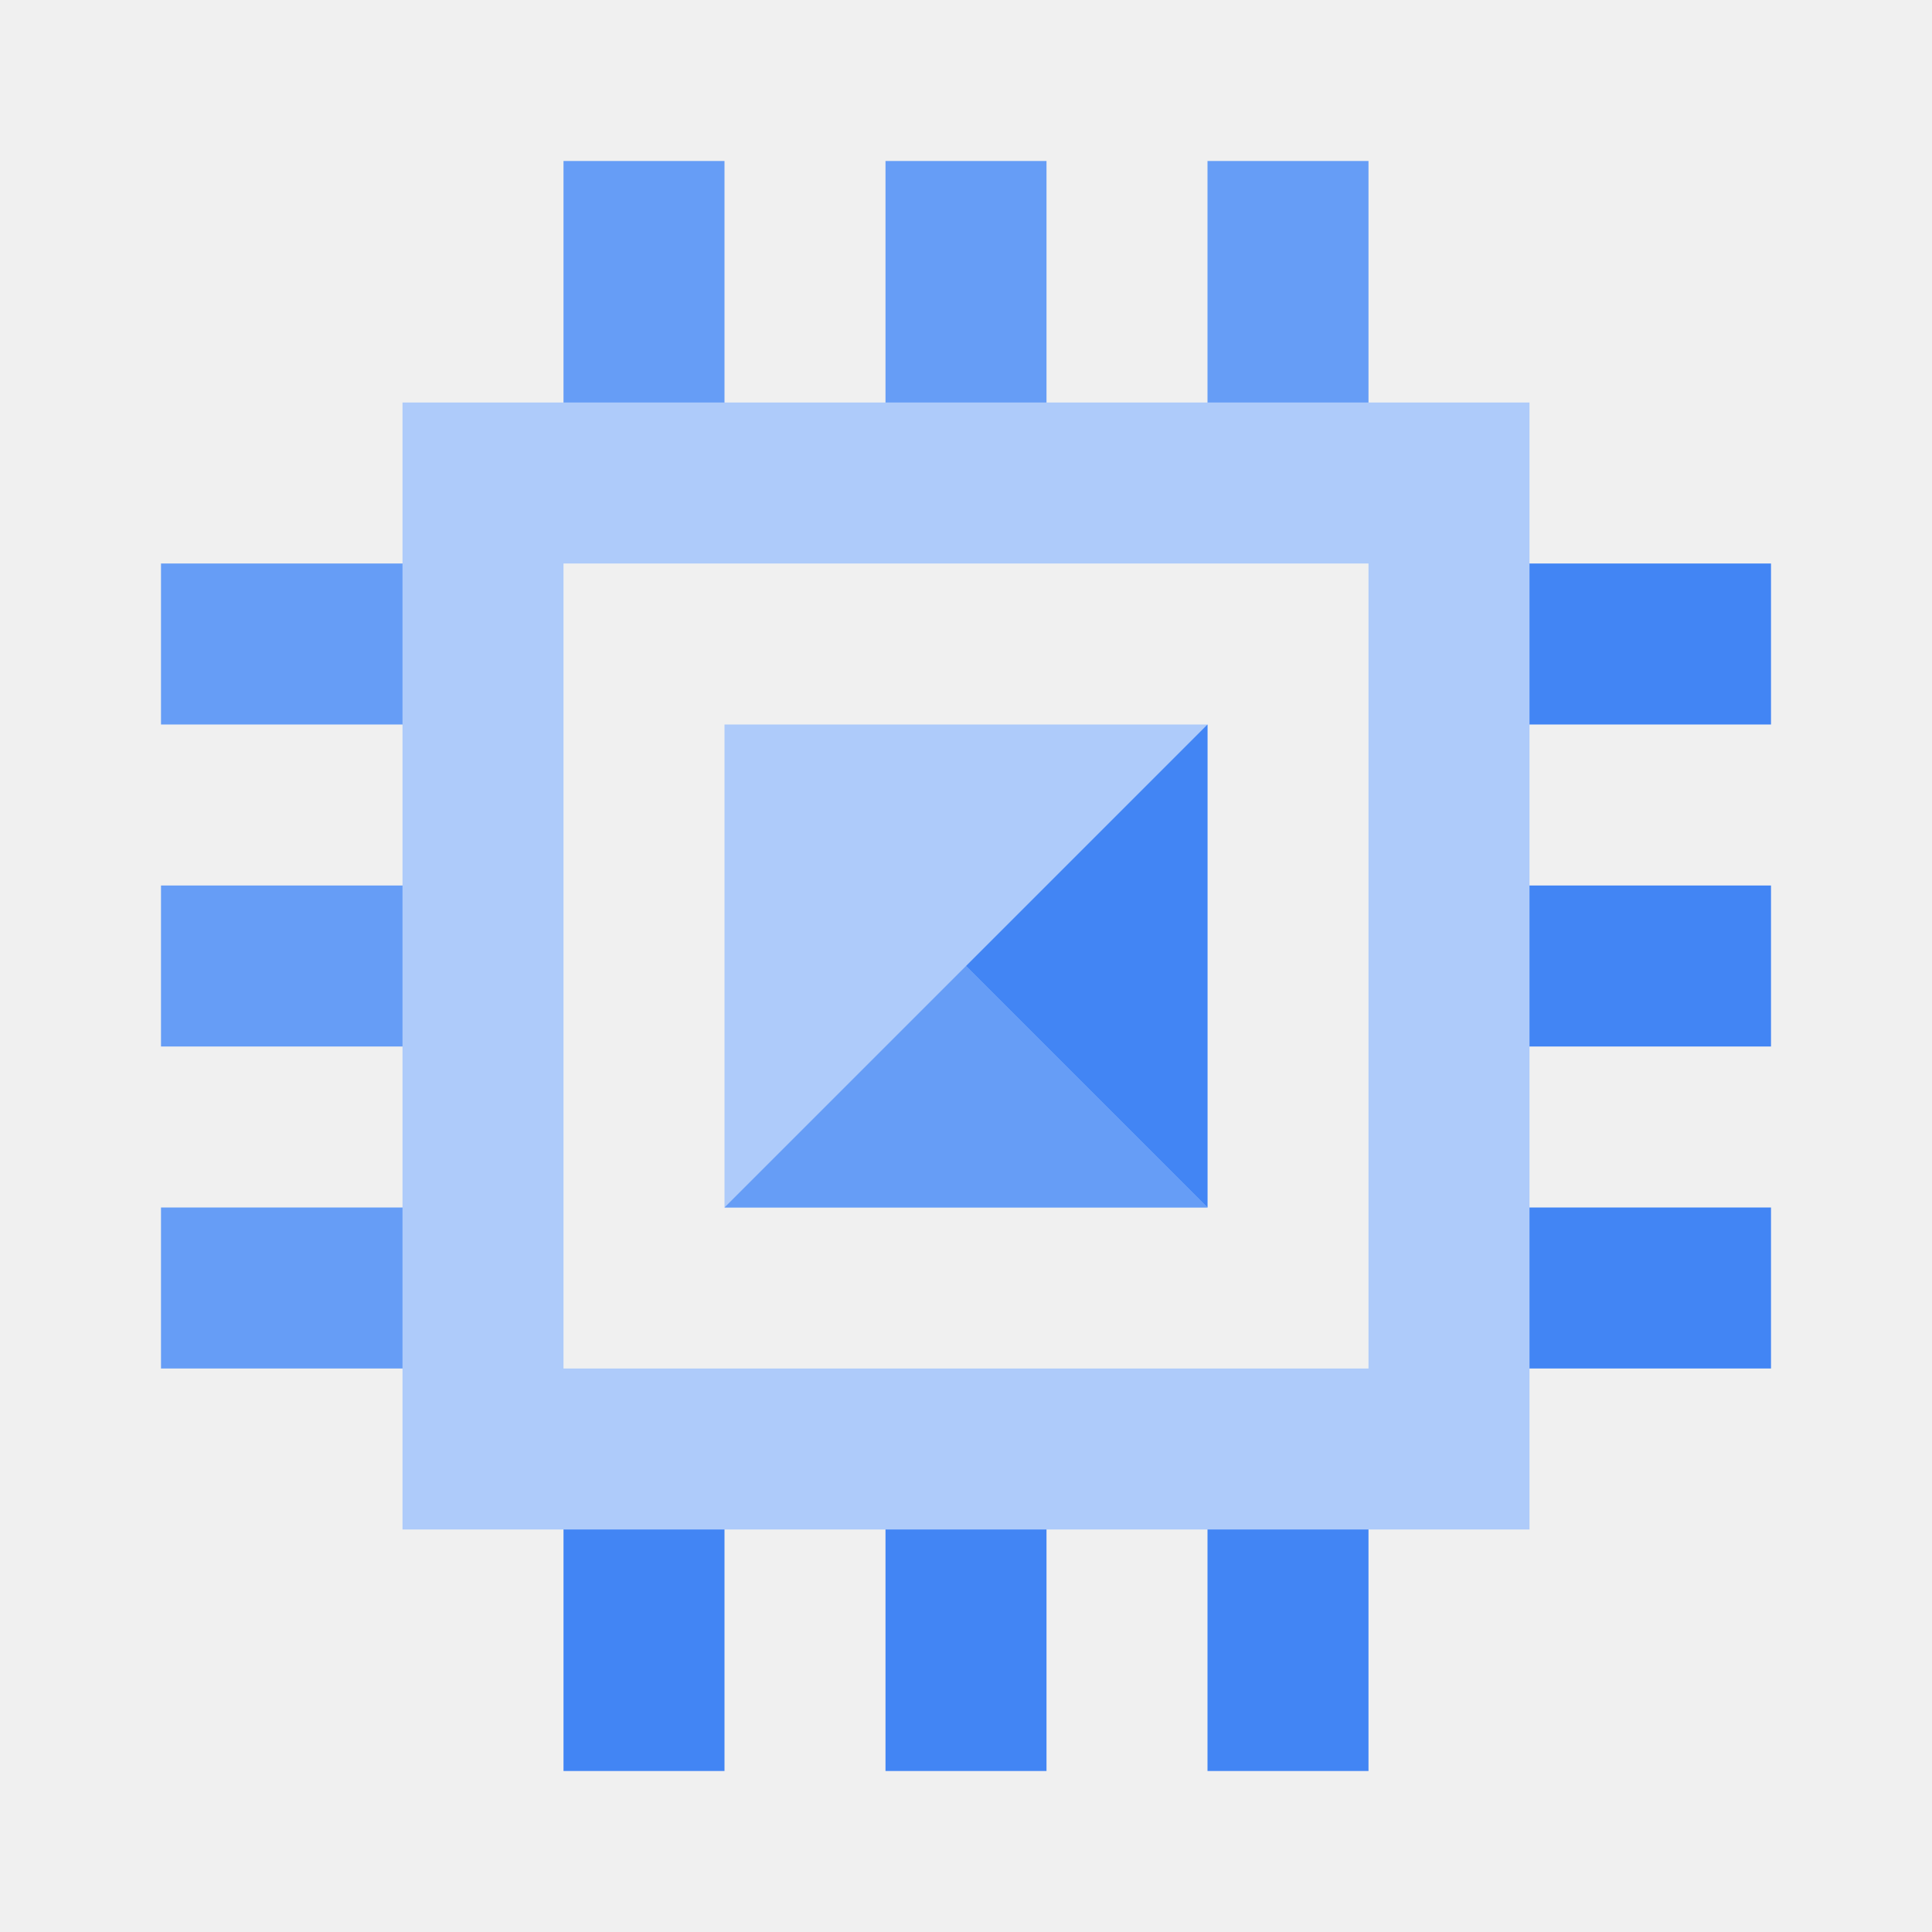
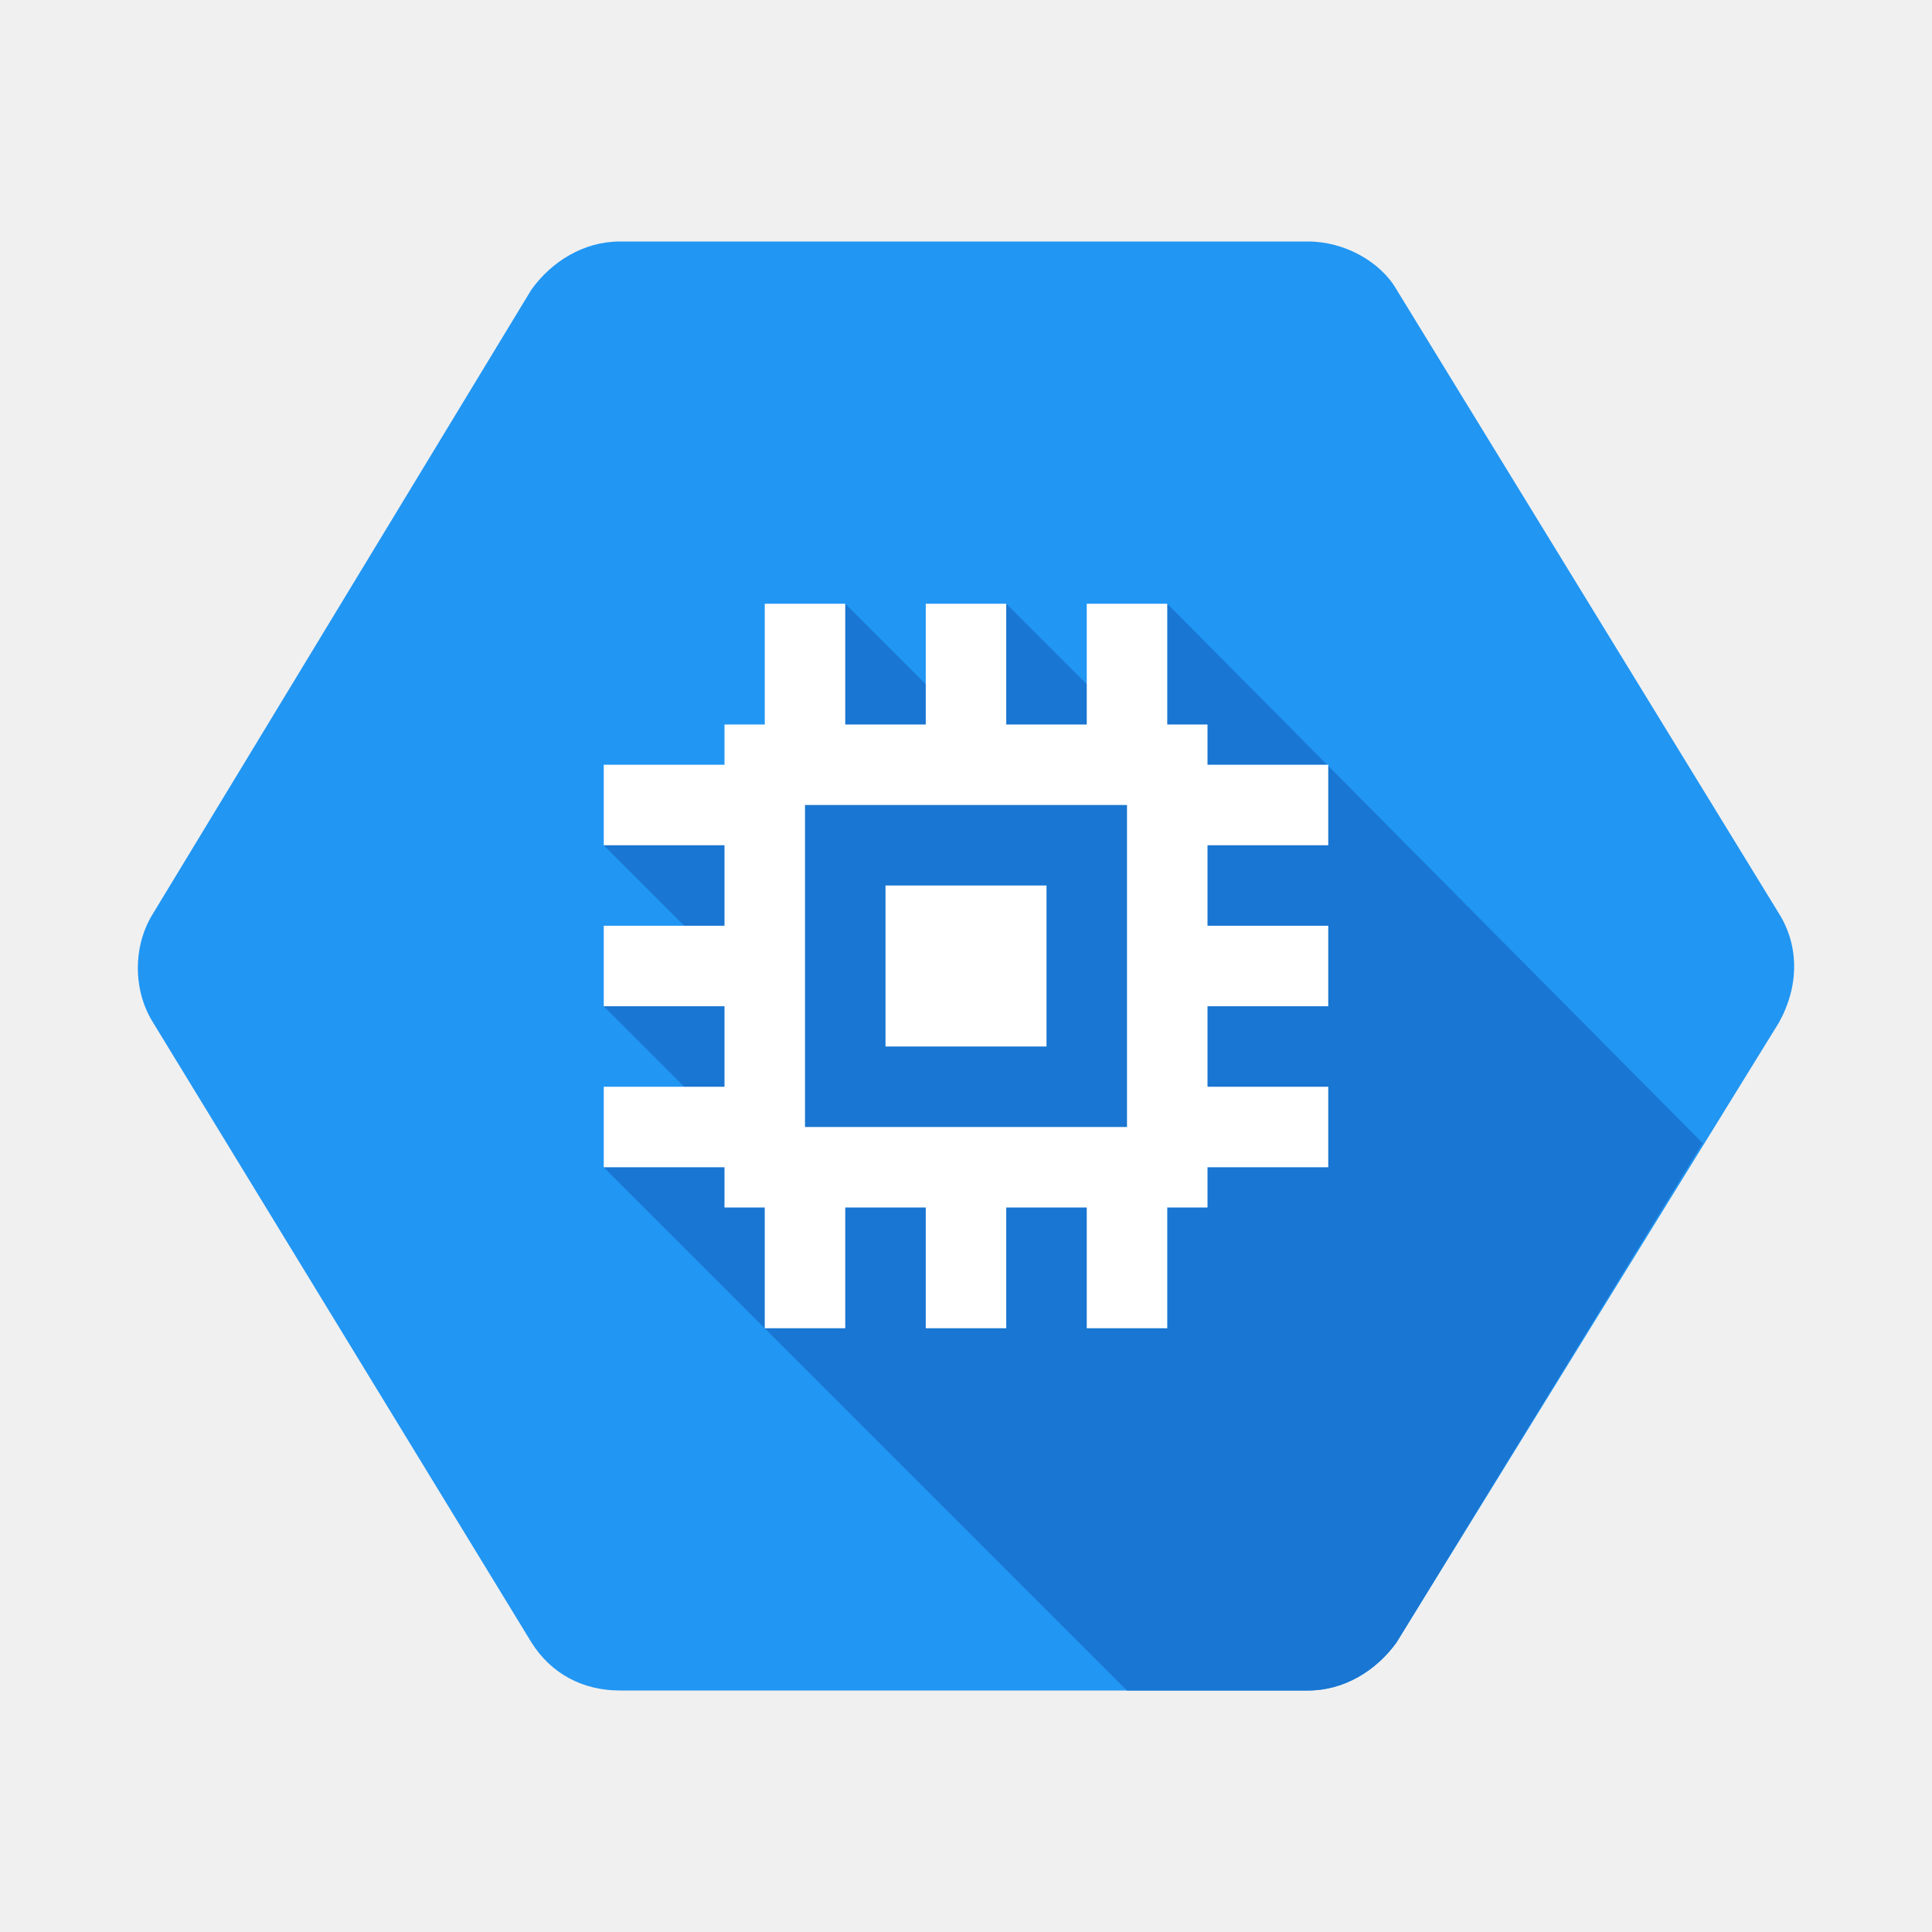
- <svg xmlns="http://www.w3.org/2000/svg" width="24px" height="24px" viewBox="0 0 24 24">
-   <defs>
-     <style>.cls-1{fill:#aecbfa;}.cls-2{fill:#669df6;}.cls-3{fill:#4285f4;}</style>
-   </defs>
-   <g data-name="Product Icons">
-     <rect class="cls-1" x="9" y="9" width="6" height="6" />
-     <rect class="cls-2" x="11" y="2" width="2" height="4" />
-     <rect class="cls-2" x="7" y="2" width="2" height="4" />
-     <rect class="cls-2" x="15" y="2" width="2" height="4" />
-     <rect class="cls-3" x="11" y="18" width="2" height="4" />
-     <rect class="cls-3" x="7" y="18" width="2" height="4" />
-     <rect class="cls-3" x="15" y="18" width="2" height="4" />
-     <rect class="cls-3" x="19" y="10" width="2" height="4" transform="translate(8 32) rotate(-90)" />
-     <rect class="cls-3" x="19" y="14" width="2" height="4" transform="translate(4 36) rotate(-90)" />
-     <rect class="cls-3" x="19" y="6" width="2" height="4" transform="translate(12 28) rotate(-90)" />
-     <rect class="cls-2" x="3" y="10" width="2" height="4" transform="translate(-8 16) rotate(-90)" />
-     <rect class="cls-2" x="3" y="14" width="2" height="4" transform="translate(-12 20) rotate(-90)" />
-     <rect class="cls-2" x="3" y="6" width="2" height="4" transform="translate(-4 12) rotate(-90)" />
-     <path class="cls-1" d="M5,5V19H19V5ZM17,17H7V7H17Z" />
-     <polygon class="cls-2" points="9 15 15 15 12 12 9 15" />
-     <polygon class="cls-3" points="12 12 15 15 15 9 12 12" />
-   </g>
+ <svg xmlns="http://www.w3.org/2000/svg" viewBox="0 0 48 48" width="240px" height="240px">
+   <path fill="#2196F3" d="M44.2,22.7L34.7,7.2C34.3,6.5,33.4,6,32.5,6H15.4c-0.9,0-1.7,0.5-2.2,1.2L3.8,22.7c-0.5,0.8-0.5,1.9,0,2.7l9.4,15.4c0.5,0.8,1.3,1.2,2.2,1.2h17.1c0.9,0,1.7-0.5,2.2-1.2l9.5-15.4C44.7,24.5,44.7,23.5,44.2,22.7z" />
+   <path fill="#1976D2" d="M29,15l-2,2l-2-2l-2,2l-2-2l-2,4l-4,2l2,2l-2,2l2,2l-2,2l13,13h4.5c0.9,0,1.7-0.5,2.2-1.2l7.6-12.4L29,15z" />
+   <path fill="#FFF" d="M22 22H26V26H22z" />
+   <path fill="#FFF" d="M33,21v-2h-3v-1h-1v-3h-2v3h-2v-3h-2v3h-2v-3h-2v3h-1v1h-3v2h3v2h-3v2h3v2h-3v2h3v1h1v3h2v-3h2v3h2v-3h2v3h2v-3h1v-1h3v-2h-3v-2h3v-2h-3v-2H33z M20,28v-8h8v8H20z" />
</svg>
